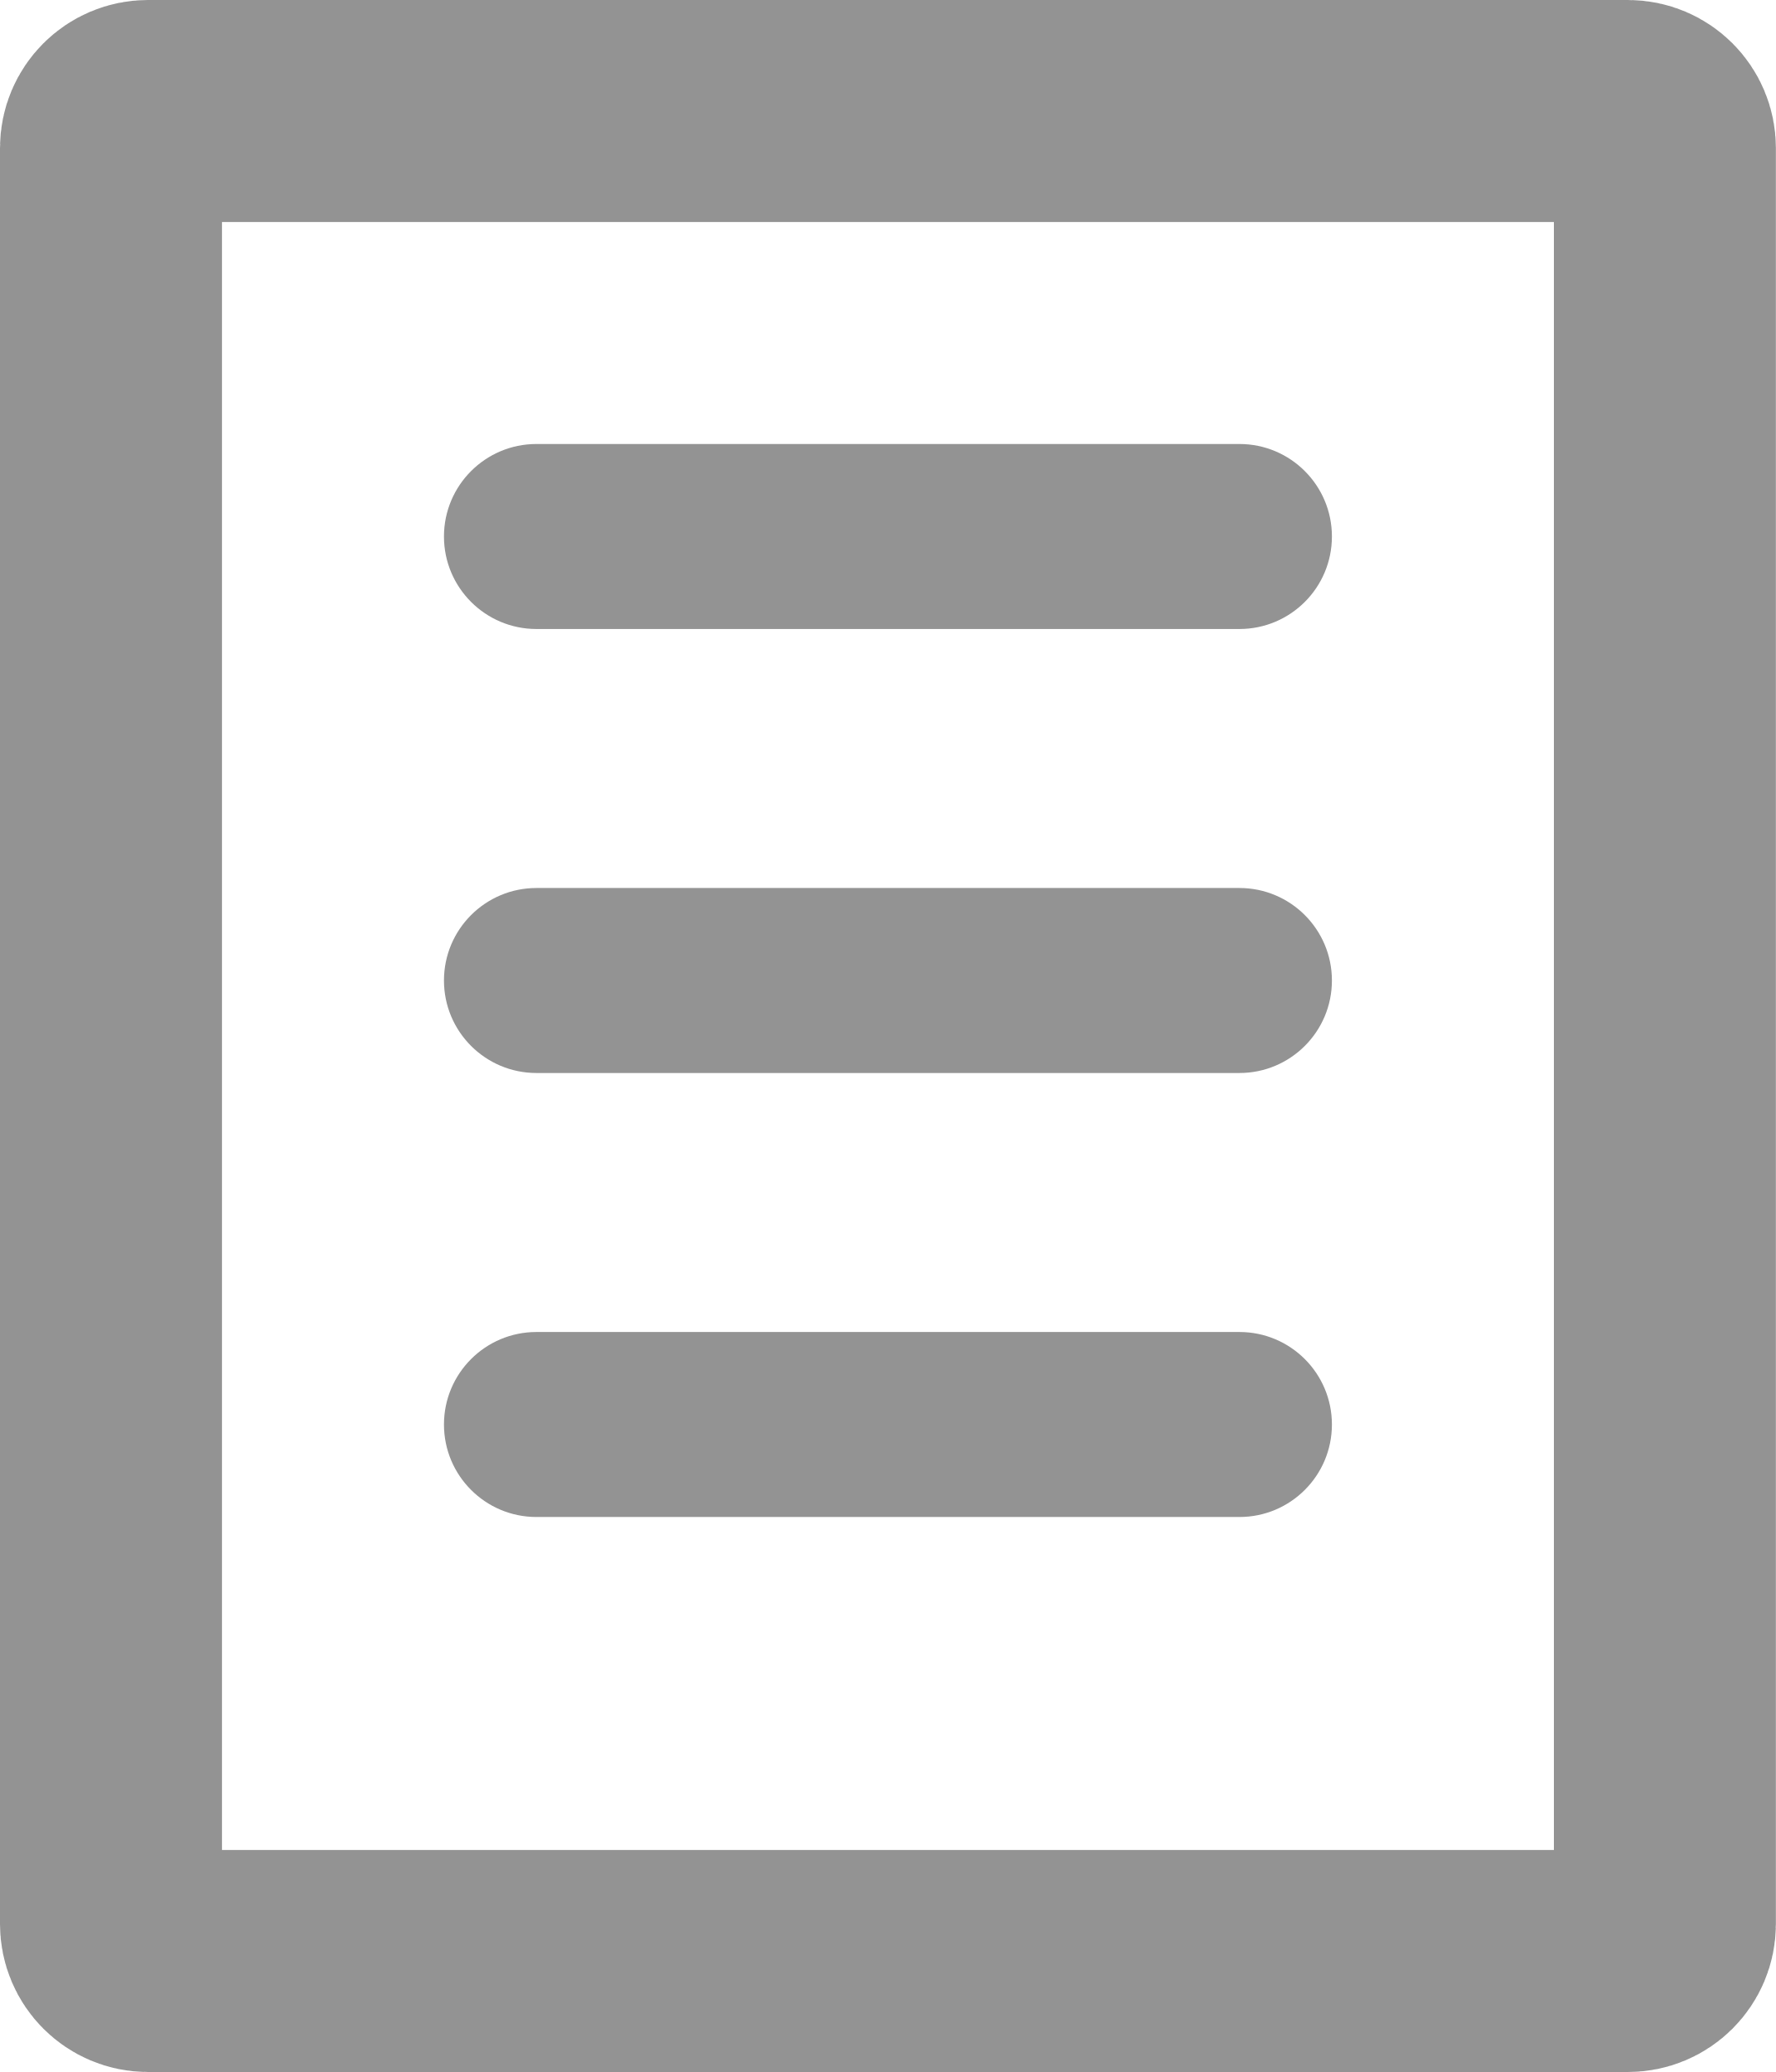
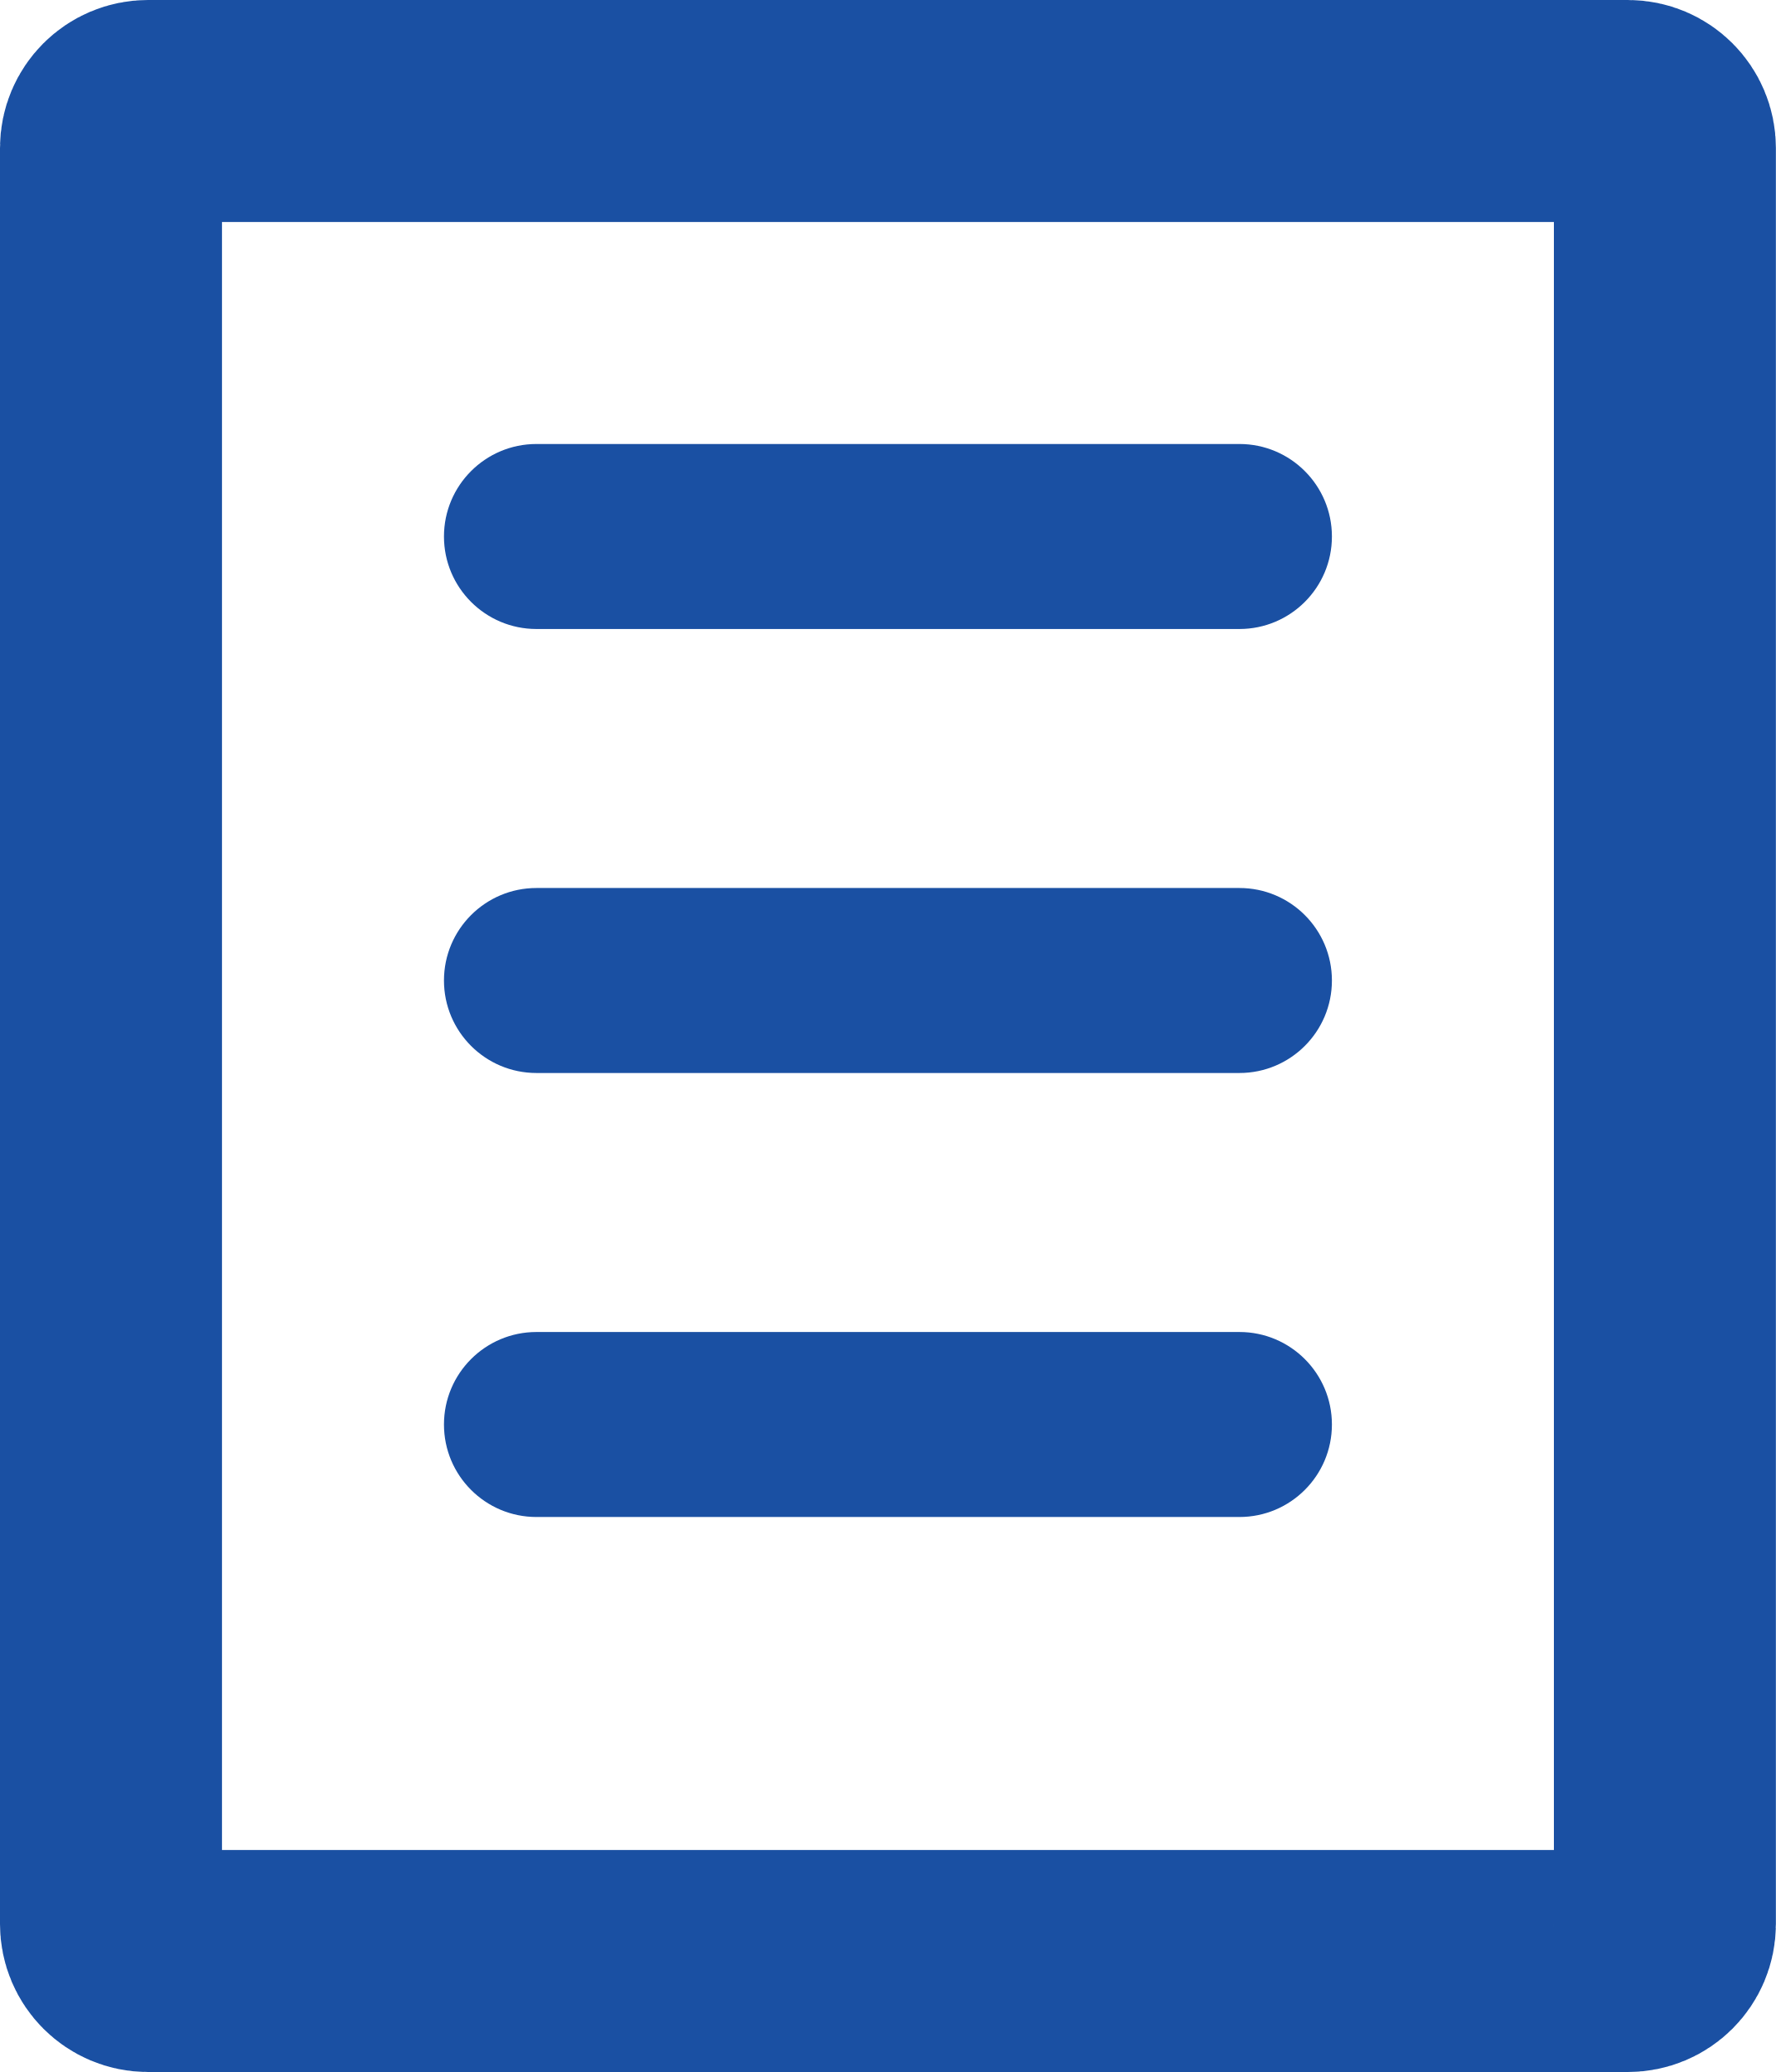
<svg xmlns="http://www.w3.org/2000/svg" width="12" height="14" viewBox="0 0 12 14">
  <g id="Group_4982" data-name="Group 4982" transform="translate(-39 -143)">
-     <g id="Rectangle_3102" data-name="Rectangle 3102" transform="translate(39 143)" fill="none" stroke="#939393" stroke-width="1.5">
+     <g id="Rectangle_3102" data-name="Rectangle 3102" transform="translate(39 143)" fill="none" stroke="#1A50A3" stroke-width="1.5">
      <rect width="12" height="14" rx="1" stroke="none" />
      <rect x="0.75" y="0.75" width="10.5" height="12.5" rx="0.25" fill="none" />
    </g>
-     <rect id="Rectangle_3103" data-name="Rectangle 3103" width="6" height="1.25" rx="0.625" transform="translate(42 146)" fill="#939393" />
-     <rect id="Rectangle_3116" data-name="Rectangle 3116" width="6" height="1.25" rx="0.625" transform="translate(42 149)" fill="#939393" />
-     <rect id="Rectangle_3117" data-name="Rectangle 3117" width="6" height="1.25" rx="0.625" transform="translate(42 152)" fill="#939393" />
+     <rect id="Rectangle_3103" data-name="Rectangle 3103" width="6" height="1.25" rx="0.625" transform="translate(42 146)" fill="#1A50A3" />
+     <rect id="Rectangle_3116" data-name="Rectangle 3116" width="6" height="1.25" rx="0.625" transform="translate(42 149)" fill="#1A50A3" />
+     <rect id="Rectangle_3117" data-name="Rectangle 3117" width="6" height="1.25" rx="0.625" transform="translate(42 152)" fill="#1A50A3" />
  </g>
</svg>
